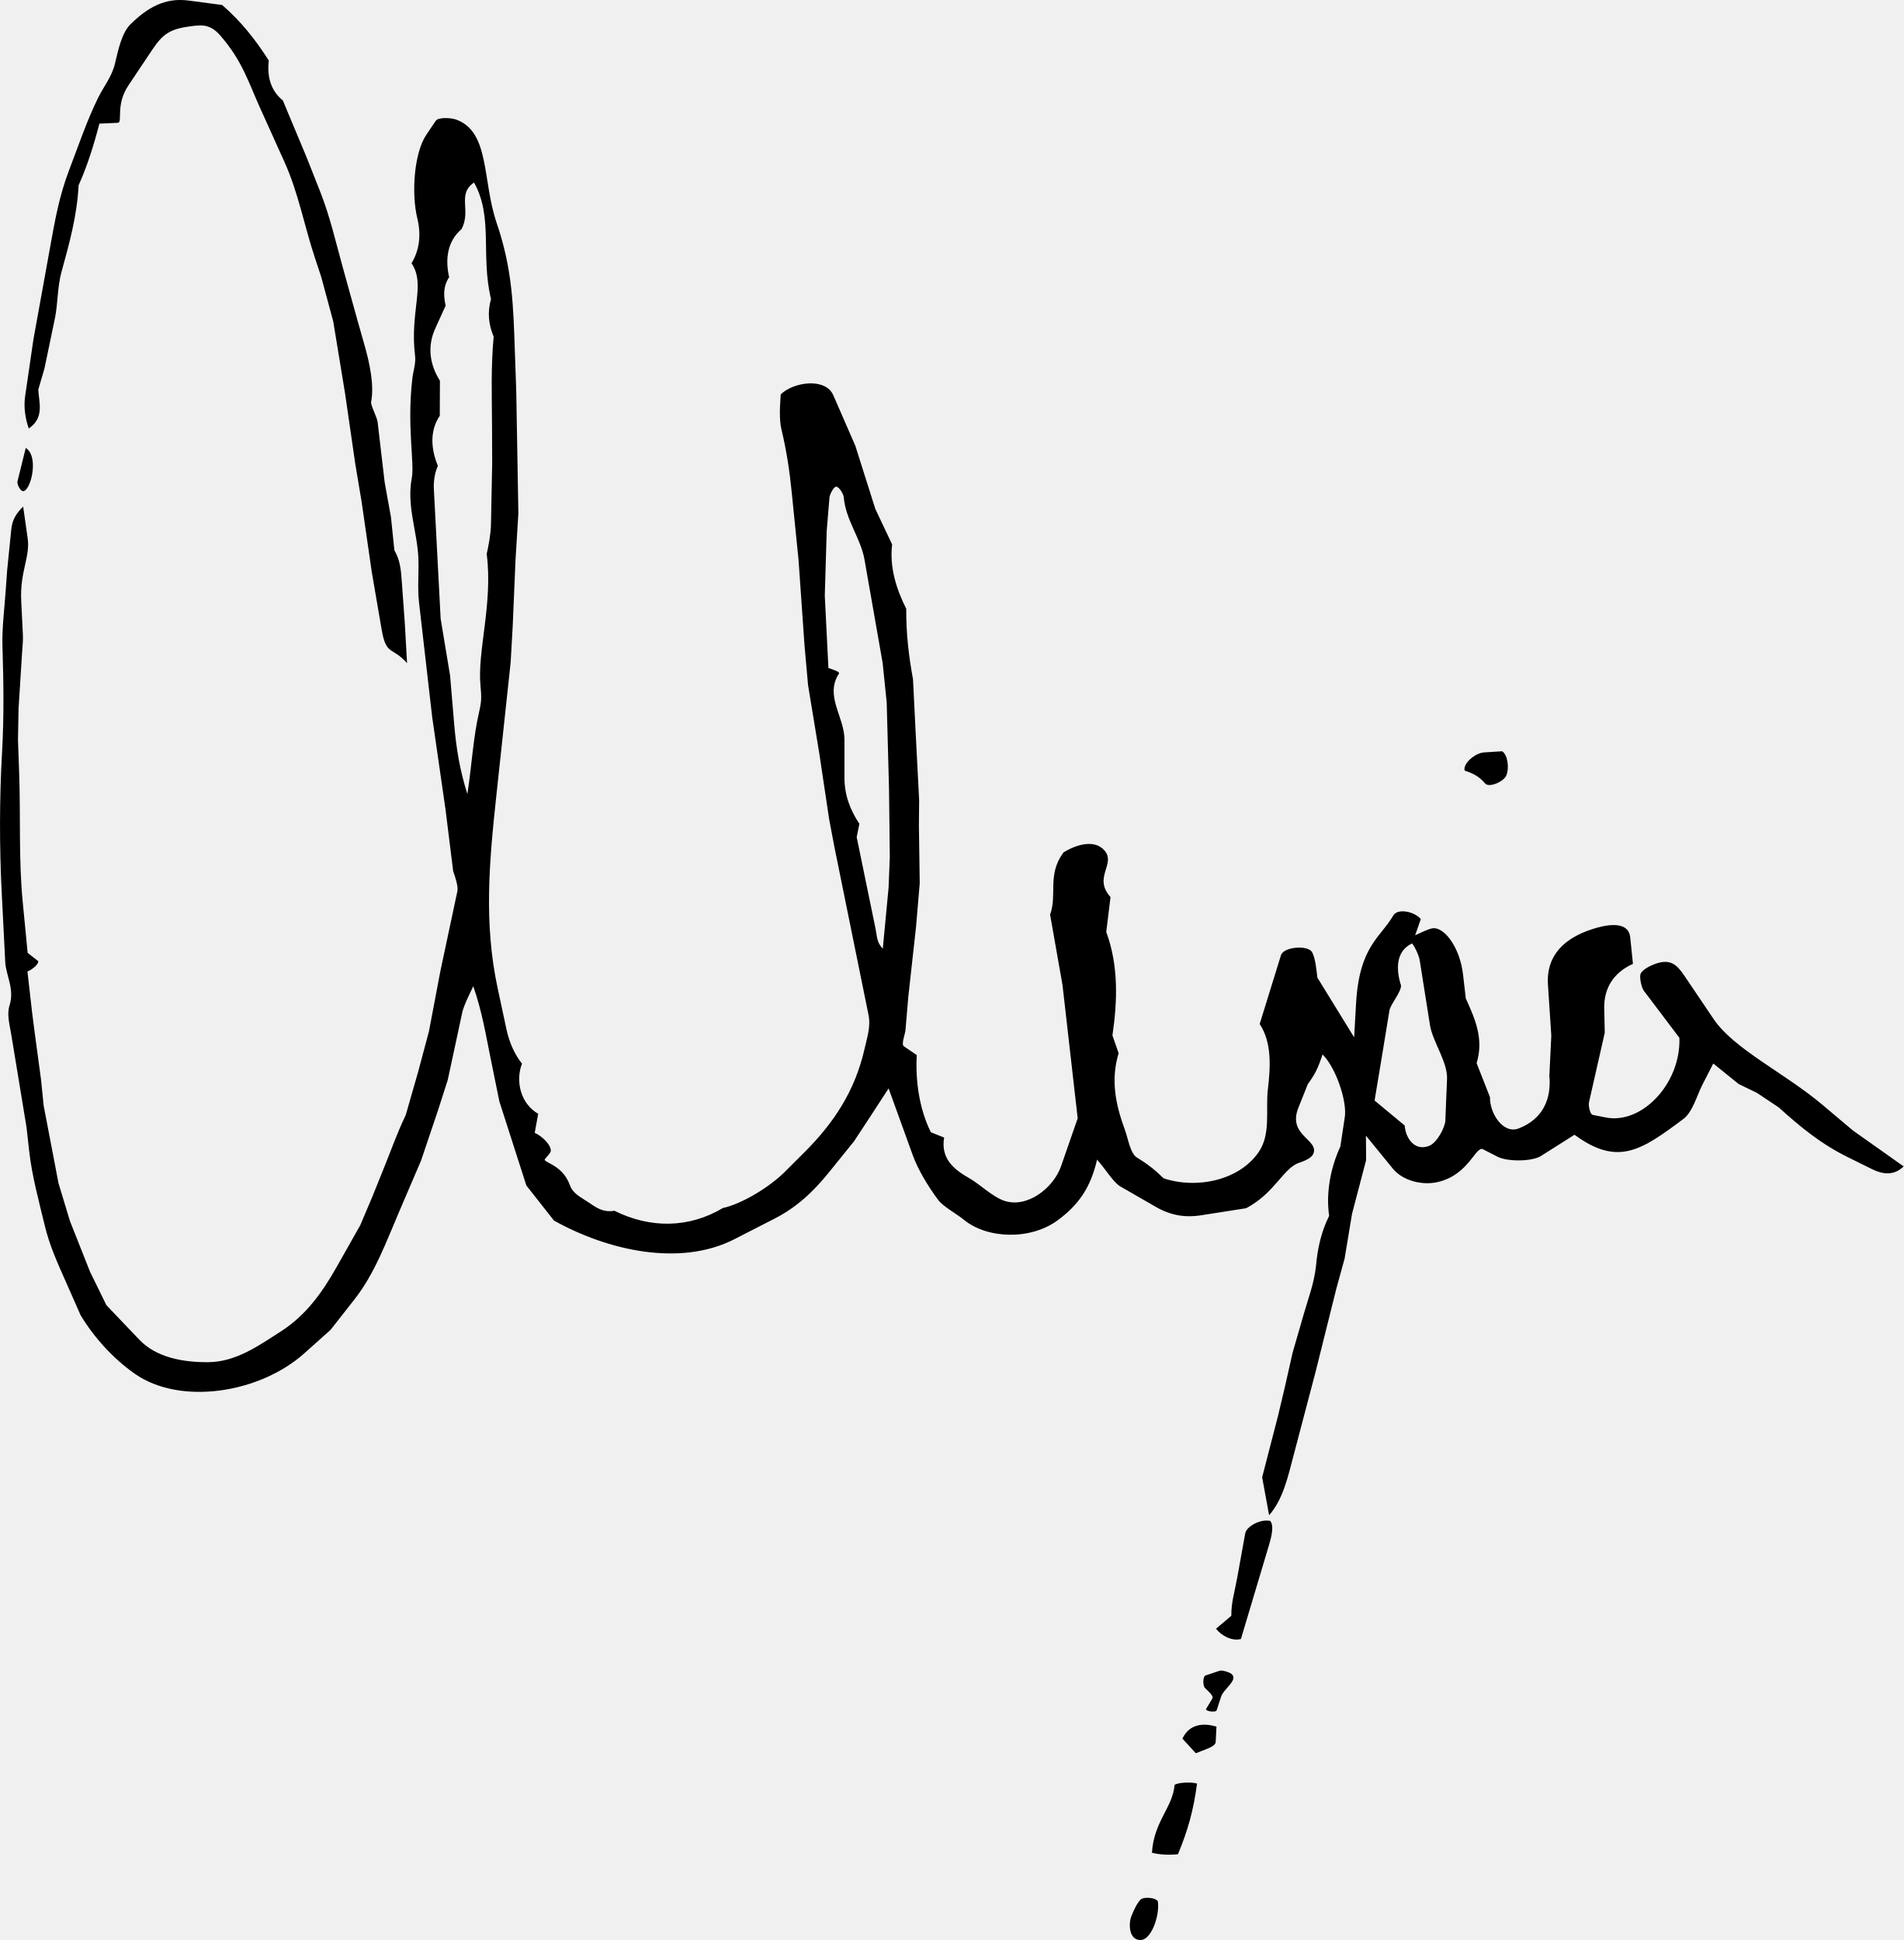
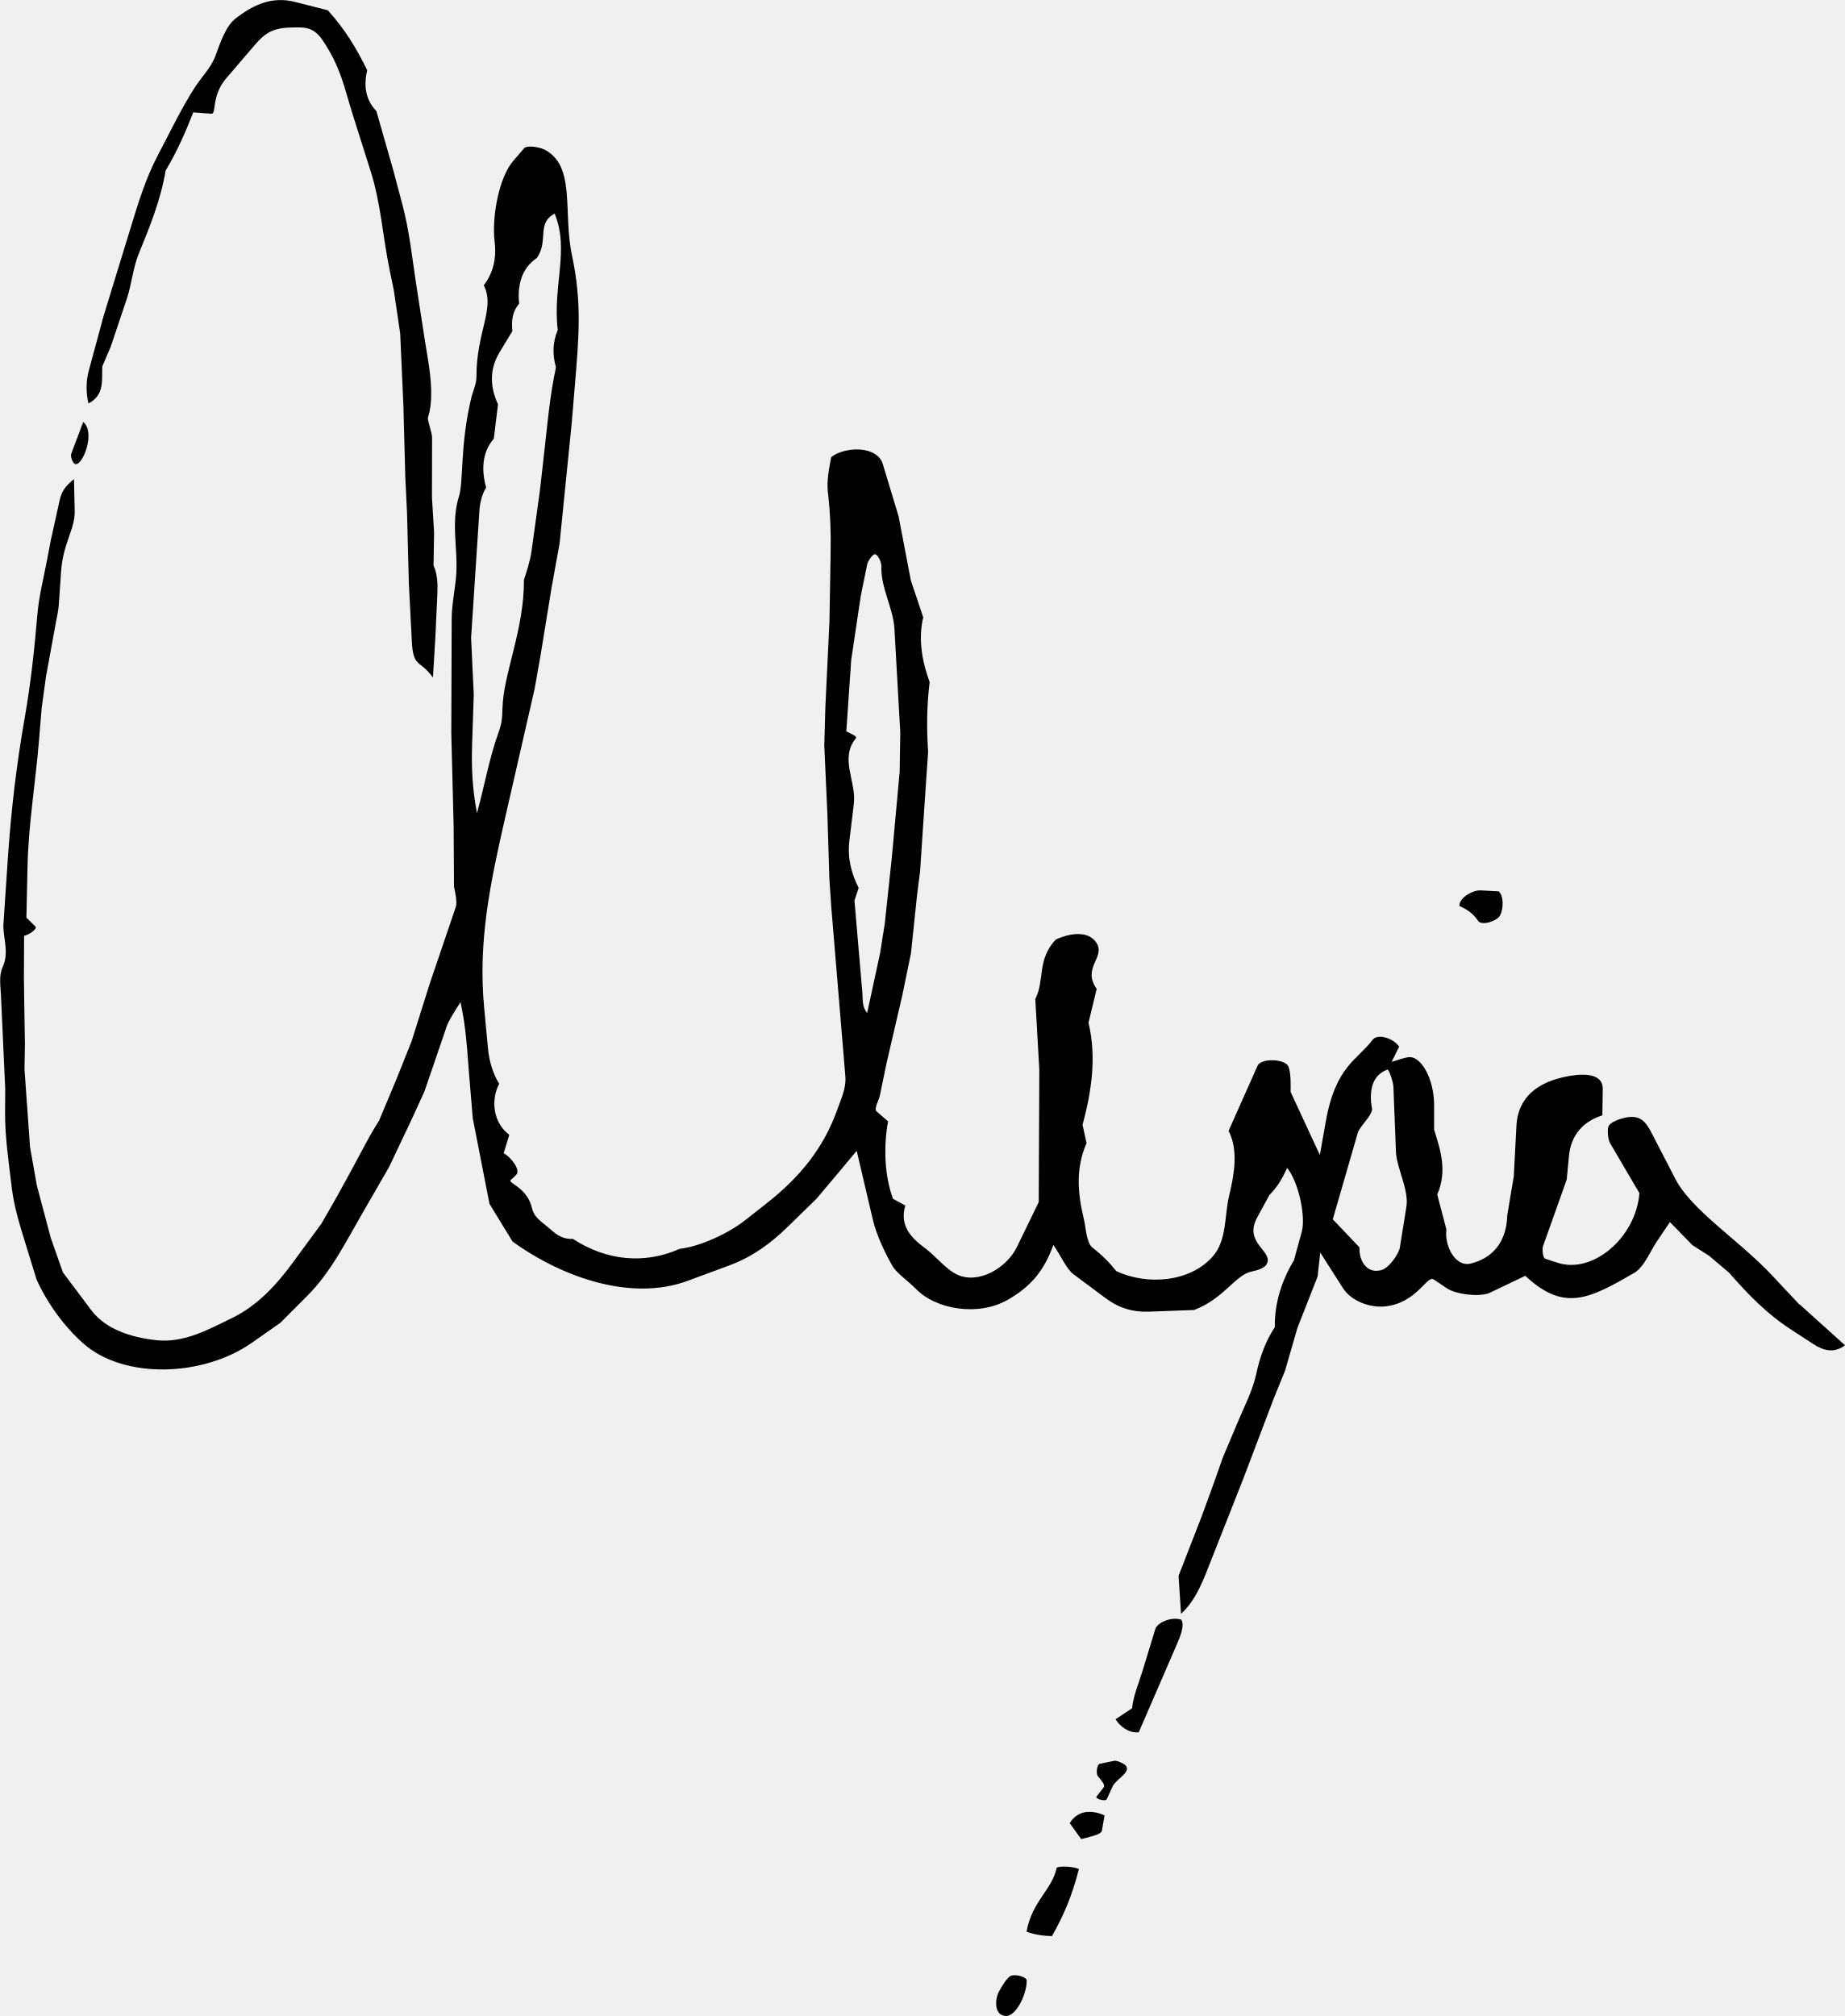
- <svg xmlns="http://www.w3.org/2000/svg" width="259" height="264" viewBox="0 0 259 264" fill="none">
-   <g clip-path="url(#clip0_104_5381)">
-     <path d="M43.732 37.775L42.818 35.011C41.378 30.66 40.608 26.263 38.688 22.011L35.315 14.534C33.782 11.13 32.96 8.28 29.981 4.844C28.469 3.1 27.199 3.396 25.378 3.66C22.392 4.094 21.656 5.364 20.215 7.517L17.473 11.618C15.658 14.329 16.756 16.679 16.013 16.712L13.521 16.824C12.797 19.615 11.896 22.557 10.693 25.216C10.482 29.363 9.45 33.076 8.345 37.084C7.819 39 7.859 41.455 7.477 43.291L6.05 50.137L5.208 53.026C5.307 54.81 6.057 56.87 3.913 58.305C3.406 56.87 3.209 55.33 3.426 53.862L4.551 46.161L6.787 33.813C7.444 30.166 8.03 26.737 9.391 23.183C10.673 19.826 11.798 16.462 13.356 13.29C14.093 11.795 15.224 10.42 15.632 8.689C16.072 6.819 16.572 4.469 17.743 3.311C20.044 1.047 22.432 -0.349 25.628 0.072L30.224 0.678C32.855 2.969 34.749 5.391 36.571 8.241C36.321 10.374 36.801 12.309 38.478 13.665L41.72 21.419L43.541 26.026C44.916 29.508 45.692 33.003 46.698 36.617L48.664 43.699L49.598 46.99C50.276 49.38 50.953 52.441 50.479 54.771C50.532 55.389 51.295 56.785 51.374 57.43L52.334 65.638L53.189 70.371L53.656 74.886C54.465 76.281 54.557 77.624 54.675 79.283L55.076 84.845L55.379 90.236C53.294 87.925 52.544 89.294 51.913 85.622L50.571 77.789L49.19 68.238L48.342 63.176L46.948 53.553L45.337 43.739L43.725 37.769L43.732 37.775Z" fill="black" />
-     <path d="M3.498 60.945C5.432 62.169 4.084 67.172 3.038 66.816C2.716 66.704 2.288 65.868 2.38 65.5L3.505 60.945H3.498Z" fill="black" />
-     <path d="M252.134 153.879L247.893 150.305C242.796 146.014 235.891 142.755 233.149 138.694L229.249 132.915C228.203 131.362 227.342 130.361 225.112 131.197C224.475 131.434 223.37 131.98 223.186 132.566C223.028 133.066 223.324 134.409 223.653 134.837L228.48 141.228C228.697 147.429 223.389 153.043 218.47 152.069L216.688 151.714C216.307 151.641 216.083 150.417 216.175 150.022L218.326 140.537L218.253 137.233C218.194 134.488 219.509 132.356 222.16 131.164L221.791 127.57C221.535 125.082 218.142 125.931 216.504 126.478C212.999 127.649 210.329 129.867 210.599 134.014L211.052 140.932L210.789 146.395C211.079 149.502 209.948 152.273 206.607 153.563C204.548 154.36 202.674 151.589 202.707 149.298L200.892 144.677C201.905 141.334 200.662 138.622 199.419 135.864L199.044 132.612C198.61 128.854 196.453 126.096 194.894 126.326C194.309 126.412 193.277 126.938 192.527 127.274L193.296 125.076C192.442 124.029 190.14 123.562 189.548 124.589C187.825 127.59 184.938 128.716 184.491 136.542L184.228 141.163L179.223 133.027C179.118 132.151 178.986 130.453 178.513 129.584C177.967 128.571 174.64 128.827 174.278 129.979L171.378 139.346C173.074 141.9 172.838 145.29 172.489 148.265C172.167 151.01 172.936 154.34 171.226 156.802C168.53 160.685 162.743 161.824 158.311 160.35C157.219 159.277 156.233 158.474 154.667 157.513C153.773 156.966 153.457 154.873 153.05 153.774C151.748 150.253 151.097 146.929 152.188 143.322L151.346 140.906C152.03 136.206 152.195 131.414 150.505 126.826L151.083 122.074C148.65 119.375 151.905 117.578 150.235 115.702C149.018 114.333 146.756 114.735 144.698 115.992C142.422 119.046 143.876 121.705 142.863 124.463L144.553 134.054L146.618 152.181L144.356 158.698C143.323 161.666 139.772 164.437 136.662 163.417C135.024 162.877 133.347 161.173 131.887 160.343C129.704 159.106 127.974 157.638 128.448 154.801L126.646 154.083C125.054 150.891 124.528 147.034 124.726 143.578L122.963 142.374C122.582 142.117 123.147 140.689 123.187 140.208L123.575 135.627L124.627 126.116L125.127 120.192L125.015 112.267L125.048 108.877L124.555 99.339L124.213 92.428C123.621 89.229 123.272 86.155 123.292 82.844C121.937 80.159 121.003 77.17 121.372 74.09L119.083 69.245L116.367 60.662L113.368 53.783C112.31 51.348 107.95 51.967 106.22 53.665C106.108 55.205 105.99 57.068 106.312 58.424C107.035 61.445 107.423 64.111 107.726 67.119L108.64 76.196L109.456 87.873L109.936 93.244L111.468 102.551L112.803 111.477L113.52 115.261L116.223 128.577L118.169 138.154C118.485 139.714 117.946 141.281 117.61 142.775C116.334 148.37 113.52 152.728 109.488 156.756L106.753 159.487C104.74 161.495 101.044 163.786 98.348 164.391C93.725 167.149 88.471 167.189 83.591 164.766C81.96 165.023 81.112 164.312 79.928 163.529C78.942 162.877 77.929 162.403 77.528 161.271C76.515 158.408 73.72 158.184 74.147 157.71C74.292 157.552 74.851 156.94 74.91 156.736C75.134 155.92 73.7 154.538 72.747 154.169L73.22 151.569C70.8 150.18 70.11 147.08 71.017 144.743C70.064 143.558 69.301 141.92 68.906 140.083L67.709 134.495C65.809 125.642 66.552 117.368 67.505 108.482L69.472 90.157L69.755 85.168L70.136 76.176L70.524 69.857L70.235 53.231L70.057 48.09C69.834 41.58 69.728 36.67 67.571 30.344C65.585 24.512 66.677 17.976 62.08 16.278C61.403 16.028 59.64 15.916 59.285 16.436L58.009 18.325C56.332 20.8 55.944 26.322 56.78 29.732C57.319 31.93 57.069 34.05 55.984 35.821C57.97 38.723 55.721 42.344 56.471 48.439C56.595 49.433 56.227 50.44 56.102 51.473C55.333 58.075 56.418 62.979 56.023 65.052C55.3 68.863 56.766 72.312 56.918 75.952C56.997 77.901 56.78 80.001 57.01 82.001L57.523 86.471L58.798 97.582L60.614 110.167L61.653 118.553C61.863 119.132 62.369 120.613 62.231 121.251L59.91 132.165L58.358 140.346L56.898 145.816L55.201 151.734C53.998 154.255 53.353 156.163 52.327 158.704L50.677 162.798L49.013 166.728L45.778 172.454C43.844 175.877 41.608 178.997 38.281 181.136C35.262 183.072 32.151 185.336 28.337 185.369C24.826 185.402 21.228 184.697 18.959 182.315L14.474 177.608L12.252 173.073L9.516 166.162L7.957 161.001L5.938 150.443L5.59 146.981L4.722 140.537L4.36 137.72L3.735 132.198C4.432 131.947 5.478 131.013 5.13 130.736L3.762 129.67L3.091 122.739C2.525 116.887 2.815 111.154 2.611 105.329L2.446 100.708L2.525 96.417L2.999 88.893C3.065 87.853 3.157 87.267 3.111 86.319L2.887 81.784C2.69 77.789 4.123 75.794 3.768 73.273L3.15 68.936C2.137 69.943 1.664 70.772 1.532 72.056L0.973 77.611L0.756 80.613C0.585 83.041 0.256 85.569 0.335 87.945C0.487 92.842 0.552 97.47 0.283 102.321C-0.079 108.738 -0.085 115.123 0.237 121.528L0.71 130.888C0.802 132.737 2.012 134.587 1.296 136.825C0.901 138.056 1.315 139.451 1.519 140.708L3.604 153.379L3.972 156.651C4.347 160.014 5.281 163.404 6.09 166.787C6.754 169.545 7.839 171.895 8.983 174.482L10.969 178.984C12.791 182.005 15.428 184.921 18.374 186.968C24.569 191.28 35.328 189.588 41.385 184.177L44.969 180.972L48.23 176.818C51.012 173.277 52.59 168.88 54.379 164.714L57.286 157.934L59.601 151.062L60.91 146.981L61.903 142.374L62.889 137.779C63.093 136.838 63.875 135.291 64.388 134.205C65.592 137.694 66.059 140.643 66.723 143.907L67.939 149.884L71.609 161.324L75.364 166.096C82.664 170.17 92.515 172.422 99.92 168.63L105.345 165.852C108.377 164.299 110.62 162.213 112.79 159.52L116.196 155.301L118.748 151.411L120.892 148.113L124.2 157.256C124.897 159.185 126.311 161.521 127.665 163.325C128.316 164.194 130.217 165.227 131.164 166.01C134.274 168.564 140.18 168.821 143.928 166.037C146.743 163.95 148.381 161.614 149.255 157.802C150.511 159.237 151.465 160.903 152.445 161.469L157.232 164.227C159.218 165.372 161.152 165.734 163.447 165.372L169.536 164.418C173.495 162.324 174.574 158.928 176.797 158.217C177.612 157.954 178.441 157.526 178.658 157.052C179.552 155.084 175.12 154.564 176.639 150.759L177.928 147.528C178.94 146.126 179.289 145.421 179.933 143.493C181.755 145.309 183.281 149.845 182.959 152.01L182.354 156.019C181.019 158.921 180.374 162.285 180.828 165.458C179.762 167.59 179.25 169.854 179.039 172.296C178.769 174.686 178.026 176.555 177.375 178.826L175.856 184.079L174.837 188.607L173.864 192.715L171.713 201.035L172.66 206.195C174.554 204.043 175.212 201.008 175.975 198.112L178.967 186.751L181.814 175.337L182.932 171.276L183.938 165.201L185.859 157.868L185.832 154.544L189.495 159.033C190.824 160.666 193.481 161.357 195.631 160.85C199.866 159.856 200.754 155.874 201.773 156.4L203.713 157.401C205.068 158.099 208.415 158.092 209.658 157.302L214.209 154.419C220.128 158.783 223.343 156.512 229.045 152.254C230.262 151.345 230.893 149.022 231.57 147.692L233.089 144.724L236.549 147.521L239.015 148.712L241.994 150.7C245.006 153.419 247.774 155.683 251.372 157.46L254.686 159.099C256.113 159.803 257.658 160.04 258.987 158.724L252.121 153.866L252.134 153.879ZM65.368 93.277C65.506 94.745 65.526 95.396 65.217 96.719C64.355 100.465 64.217 103.907 63.586 108.061C62.56 104.802 62.08 101.926 61.797 98.602L61.232 91.921L59.949 84.193L59.311 72.003L59.029 66.593C58.969 65.513 59.141 64.328 59.575 63.394C58.72 61.353 58.351 58.746 59.831 56.587L59.851 51.815C58.43 49.538 58.121 47.109 59.226 44.68L60.627 41.593C60.337 40.237 60.278 38.967 61.107 37.723C60.587 35.465 60.758 32.918 62.784 31.187C64.158 28.633 62.126 26.448 64.493 24.841C67.137 29.561 65.368 34.767 66.802 40.698C66.295 42.488 66.46 44.147 67.163 45.819C66.775 49.92 66.92 53.895 66.94 57.976L66.96 63.038L66.795 71.391C66.769 72.714 66.453 74.32 66.216 75.386C67.078 82.146 64.921 88.617 65.368 93.257V93.277ZM120.892 120.777L120.103 129.104C119.254 128.209 119.346 127.498 119.103 126.313L116.551 113.919L116.92 112.109C115.644 110.193 114.881 108.159 114.888 105.809V100.675C114.901 97.555 112.158 94.705 114.138 91.664C114.296 91.421 113.329 91.111 112.704 90.907L112.211 81.054L112.474 72.227L112.849 67.705C112.882 67.303 113.322 66.448 113.638 66.263C114.033 66.026 114.756 67.165 114.795 67.679C115.045 70.746 117.11 73.267 117.61 76.13L120.083 90.216L120.635 95.6L120.951 107.383L121.056 116.591L120.892 120.791V120.777ZM196.644 152.444C196.604 153.445 195.493 155.505 194.46 155.92C192.415 156.749 191.199 154.781 191.113 153.169L187.01 149.759L187.95 144.111L189.028 137.523C189.173 136.654 190.686 134.956 190.6 134.08C189.975 132.125 189.778 129.492 192.1 128.386C192.442 128.729 193.047 130.032 193.145 130.651L194.546 139.497C194.901 141.755 196.959 144.493 196.867 146.83L196.637 152.444H196.644Z" fill="black" />
-     <path d="M165.439 221.643L167.524 219.873C167.485 218.142 167.998 216.503 168.32 214.706L169.412 208.663C169.582 207.715 171.49 206.669 172.811 206.972C173.384 207.65 172.936 209.282 172.634 210.296L168.826 223.039C167.629 223.368 166.183 222.604 165.439 221.643Z" fill="black" />
-     <path d="M160.257 252.33C159.034 252.448 157.798 252.402 156.719 252.126C156.982 247.847 159.554 245.965 159.797 242.904C160.211 242.562 162.039 242.463 162.855 242.713C162.375 246.406 161.566 249.197 160.257 252.33Z" fill="black" />
-     <path d="M202.115 106.685C201.261 105.704 200.636 105.329 199.268 104.868C198.985 103.934 200.662 102.472 201.898 102.393L204.371 102.235C205.121 102.736 205.358 104.506 204.93 105.533C204.601 106.323 202.78 107.172 202.115 106.685Z" fill="black" />
-     <path d="M155.338 263.987C153.582 264.178 153.497 261.835 153.924 260.755C154.279 259.86 154.7 258.978 155.167 258.51C155.575 258.096 157.16 258.201 157.515 258.715C157.817 260.288 156.837 263.71 155.338 263.987Z" fill="black" />
-     <path d="M166.13 230.885L165.525 232.735C165.407 233.09 163.901 232.866 164.098 232.544L164.94 231.128C165.144 230.786 164.381 230.141 163.947 229.72C163.631 229.411 163.611 228.134 164.026 227.995L165.939 227.357C166.281 227.245 167.281 227.567 167.557 227.804C168.504 228.614 166.479 229.812 166.13 230.885Z" fill="black" />
-     <path d="M163.887 238.119L162.69 238.586L160.869 236.598C161.802 234.578 163.756 234.433 165.498 234.966L165.393 237.072C165.367 237.546 164.479 237.888 163.894 238.119H163.887Z" fill="black" />
+ <svg xmlns="http://www.w3.org/2000/svg" width="259" height="283" viewBox="0 0 259 283" fill="none">
+   <g clip-path="url(#clip0_272_25022)">
+     <path d="M55.255 40.603L54.657 37.691C53.718 33.114 53.469 28.572 52.032 24.035L49.508 16.064C48.36 12.434 47.87 9.448 45.265 5.616C43.942 3.67 42.62 3.818 40.74 3.865C37.658 3.945 36.765 5.14 35.046 7.153L31.77 10.978C29.608 13.501 30.434 16.017 29.675 15.963L27.131 15.775C26.063 18.513 24.794 21.385 23.257 23.935C22.545 28.108 21.055 31.745 19.457 35.671C18.691 37.55 18.436 40.039 17.832 41.851L15.563 48.615L14.361 51.44C14.254 53.258 14.757 55.432 12.414 56.633C12.072 55.124 12.058 53.54 12.454 52.077L14.522 44.421L18.275 32.188C19.383 28.578 20.383 25.169 22.189 21.741C23.895 18.5 25.439 15.225 27.392 12.206C28.312 10.776 29.628 9.521 30.253 7.817C30.924 5.979 31.709 3.657 33.039 2.623C35.657 0.584 38.242 -0.537 41.431 0.275L46.017 1.442C48.407 4.08 50.038 6.757 51.549 9.864C51.039 11.991 51.294 14.004 52.831 15.581L55.188 23.821L56.484 28.699C57.464 32.39 57.833 36.02 58.41 39.798L59.552 47.206L60.109 50.648C60.512 53.151 60.834 56.325 60.069 58.626C60.049 59.257 60.66 60.767 60.653 61.424L60.639 69.846L60.935 74.737L60.861 79.367C61.512 80.877 61.445 82.253 61.371 83.944L61.109 89.627L60.774 95.116C58.934 92.526 58.008 93.821 57.813 90.03L57.397 81.937L57.142 72.107L56.893 66.88L56.631 56.969L56.181 46.837L55.262 40.596L55.255 40.603Z" fill="black" />
+     <path d="M11.682 59.237C13.495 60.713 11.528 65.612 10.507 65.122C10.192 64.968 9.863 64.075 9.997 63.713L11.682 59.23V59.237Z" fill="black" />
+     <path d="M252.615 183.14L248.741 179.013C244.089 174.054 237.476 169.927 235.186 165.492L231.923 159.178C231.05 157.48 230.298 156.366 227.935 156.943C227.257 157.111 226.075 157.527 225.814 158.097C225.592 158.587 225.733 159.976 226.015 160.453L230.144 167.498C229.62 173.799 223.564 178.845 218.697 177.275L216.931 176.705C216.555 176.584 216.475 175.316 216.609 174.933L219.932 165.593L220.255 162.244C220.523 159.453 222.114 157.46 224.941 156.567L224.994 152.884C225.035 150.334 221.497 150.783 219.764 151.146C216.072 151.911 213.098 153.836 212.876 158.064L212.507 165.123L211.587 170.618C211.506 173.799 210.029 176.47 206.491 177.369C204.309 177.926 202.745 174.9 203.047 172.585L201.758 167.686C203.181 164.425 202.248 161.526 201.321 158.587V155.252C201.342 151.394 199.489 148.348 197.877 148.394C197.273 148.415 196.159 148.824 195.36 149.066L196.407 146.932C195.662 145.764 193.386 145.019 192.667 145.986C190.559 148.817 187.498 149.609 186.108 157.48L185.282 162.13L181.18 153.293C181.18 152.394 181.247 150.663 180.871 149.723C180.435 148.629 177.031 148.488 176.534 149.609L172.472 158.742C173.889 161.526 173.244 164.928 172.533 167.908C171.875 170.652 172.257 174.108 170.23 176.396C167.034 180.006 161.025 180.462 156.708 178.436C155.728 177.221 154.828 176.289 153.351 175.128C152.512 174.47 152.438 172.309 152.156 171.149C151.256 167.431 150.994 163.982 152.532 160.459L151.968 157.916C153.223 153.239 153.962 148.408 152.801 143.563L153.955 138.819C151.814 135.793 155.332 134.364 153.861 132.263C152.787 130.733 150.451 130.868 148.215 131.888C145.536 134.706 146.698 137.571 145.335 140.242L145.899 150.153L145.818 168.746L142.743 175.074C141.34 177.953 137.406 180.335 134.378 178.932C132.78 178.194 131.289 176.262 129.906 175.248C127.845 173.732 126.261 172.041 127.086 169.223L125.348 168.277C124.119 164.854 124.045 160.889 124.663 157.413L123.025 155.984C122.669 155.675 123.414 154.299 123.508 153.823L124.455 149.233L126.664 139.732L127.885 133.793L128.725 125.754L129.161 122.326L129.806 112.609L130.289 105.57C130.074 102.262 130.088 99.102 130.504 95.76C129.456 92.882 128.866 89.741 129.604 86.661L127.865 81.481L126.14 72.463L123.924 65.135C123.139 62.545 118.647 62.646 116.687 64.162C116.385 65.706 116.042 67.578 116.21 68.987C116.579 72.127 116.653 74.871 116.599 77.958L116.438 87.258L115.868 99.176L115.713 104.671L116.15 114.28L116.432 123.473L116.7 127.385L117.848 141.188L118.674 151.119C118.808 152.736 118.076 154.252 117.553 155.729C115.592 161.244 112.215 165.311 107.636 168.907L104.535 171.343C102.259 173.135 98.23 175.007 95.431 175.302C90.415 177.537 85.078 176.946 80.425 173.913C78.747 173.98 77.968 173.155 76.86 172.222C75.94 171.444 74.967 170.84 74.698 169.652C74.013 166.633 71.207 166.076 71.697 165.64C71.865 165.492 72.503 164.948 72.59 164.74C72.912 163.942 71.623 162.372 70.704 161.882L71.496 159.305C69.206 157.608 68.877 154.387 70.079 152.132C69.253 150.824 68.676 149.072 68.501 147.16L67.958 141.362C67.092 132.169 68.837 123.882 70.865 114.998L75.054 96.68L75.94 91.66L77.411 82.602L78.559 76.254L80.257 59.385L80.694 54.164C81.244 47.548 81.728 42.562 80.304 35.899C78.989 29.759 80.882 23.271 76.424 20.996C75.766 20.66 73.993 20.338 73.57 20.821L72.053 22.579C70.059 24.881 69.005 30.424 69.441 33.98C69.723 36.268 69.213 38.389 67.904 40.046C69.569 43.22 66.857 46.622 66.883 52.882C66.883 53.902 66.393 54.882 66.145 55.909C64.567 62.505 65.084 67.591 64.44 69.644C63.251 73.415 64.326 77.086 64.037 80.79C63.882 82.776 63.412 84.87 63.406 86.923L63.392 91.513L63.352 102.913L63.681 115.87L63.735 124.486C63.876 125.097 64.211 126.66 63.996 127.284L60.337 138.054L57.786 146.153L55.645 151.515L53.214 157.306C51.69 159.714 50.81 161.566 49.468 164.016L47.306 167.961L45.144 171.739L41.176 177.147C38.806 180.382 36.168 183.274 32.535 185.039C29.246 186.636 25.822 188.555 21.948 188.132C18.389 187.743 14.824 186.602 12.81 183.918L8.829 178.61L7.123 173.759L5.176 166.431L4.216 161.023L3.438 150.092L3.498 146.549L3.391 139.926L3.357 137.034L3.384 131.371C4.122 131.203 5.291 130.378 4.968 130.056L3.706 128.814L3.861 121.715C3.988 115.723 4.975 109.952 5.465 104.034L5.855 99.337L6.452 95.002L7.835 87.44C8.023 86.4 8.191 85.809 8.258 84.85L8.574 80.233C8.856 76.167 10.548 74.315 10.487 71.725L10.386 67.262C9.238 68.161 8.654 68.947 8.372 70.228L7.144 75.784L6.566 78.797C6.096 81.24 5.465 83.756 5.257 86.165C4.827 91.144 4.337 95.834 3.478 100.712C2.343 107.167 1.571 113.629 1.128 120.145L0.484 129.68C0.356 131.565 1.363 133.579 0.369 135.759C-0.181 136.96 0.074 138.423 0.134 139.718L0.732 152.796L0.712 156.151C0.692 159.607 1.229 163.15 1.645 166.666C1.987 169.538 2.806 172.048 3.652 174.806L5.129 179.603C6.613 182.885 8.943 186.146 11.675 188.575C17.436 193.681 28.547 193.258 35.335 188.508L39.357 185.689L43.163 181.878C46.413 178.624 48.535 174.363 50.844 170.363L54.604 163.848L57.773 157.171L59.586 153.199L61.143 148.656L62.694 144.12C63.01 143.194 63.99 141.718 64.648 140.678C65.453 144.355 65.567 147.395 65.85 150.783L66.367 156.977L68.716 168.995L71.952 174.282C78.861 179.281 88.583 182.744 96.538 179.798L102.373 177.637C105.629 176.429 108.153 174.584 110.678 172.122L114.639 168.256L117.694 164.626L120.265 161.546L122.528 171.202C123.004 173.235 124.159 175.779 125.314 177.758C125.871 178.711 127.671 179.993 128.543 180.898C131.39 183.858 137.345 184.824 141.481 182.455C144.583 180.677 146.53 178.51 147.873 174.759C148.974 176.362 149.746 178.167 150.666 178.852L155.191 182.22C157.064 183.616 158.984 184.213 161.354 184.126L167.638 183.891C171.901 182.247 173.405 178.939 175.748 178.483C176.608 178.315 177.494 177.979 177.776 177.523C178.924 175.638 174.486 174.577 176.48 170.914L178.179 167.793C179.367 166.498 179.81 165.821 180.697 163.949C182.321 166.009 183.328 170.786 182.738 172.933L181.643 176.919C179.945 179.697 178.884 183.026 178.964 186.293C177.628 188.327 176.836 190.554 176.326 192.997C175.762 195.386 174.788 197.184 173.855 199.405L171.687 204.538L170.109 209L168.625 213.04L165.449 221.206L165.792 226.541C167.967 224.588 169.001 221.602 170.122 218.757L174.52 207.611L178.776 196.399L180.394 192.42L182.14 186.387L184.967 179.194L185.336 175.826L188.511 180.804C189.666 182.616 192.271 183.636 194.514 183.381C198.925 182.878 200.308 178.959 201.274 179.61L203.121 180.851C204.41 181.717 207.807 182.113 209.157 181.469L214.118 179.093C219.597 184.22 223.128 182.308 229.419 178.684C230.762 177.912 231.681 175.638 232.527 174.369L234.421 171.551L237.596 174.799L239.953 176.302L242.739 178.671C245.465 181.777 248.003 184.408 251.434 186.642L254.596 188.702C255.952 189.588 257.496 190.011 259 188.843L252.622 183.099L252.615 183.14ZM70.536 99.384C70.502 100.887 70.442 101.551 69.972 102.853C68.649 106.543 68.092 110.013 66.957 114.139C66.306 110.724 66.165 107.751 66.279 104.349L66.507 97.518L66.132 89.54L66.944 77.119L67.306 71.61C67.38 70.51 67.689 69.329 68.246 68.436C67.622 66.269 67.561 63.585 69.321 61.579L69.911 56.748C68.743 54.271 68.723 51.775 70.133 49.447L71.925 46.488C71.791 45.078 71.885 43.79 72.879 42.629C72.624 40.281 73.1 37.724 75.363 36.214C77.062 33.792 75.269 31.336 77.861 29.994C79.975 35.087 77.558 40.147 78.297 46.327C77.565 48.078 77.538 49.776 78.049 51.554C77.162 55.654 76.833 59.7 76.363 63.833L75.779 68.96L74.611 77.401C74.423 78.737 73.913 80.327 73.55 81.38C73.611 88.325 70.65 94.62 70.543 99.37L70.536 99.384ZM123.528 133.887L121.729 142.221C120.977 141.215 121.158 140.503 121.051 139.275L119.95 126.419L120.54 124.634C119.473 122.547 118.949 120.393 119.238 118.018L119.862 112.824C120.238 109.67 117.808 106.449 120.171 103.611C120.366 103.383 119.419 102.96 118.808 102.672L119.493 92.633L120.822 83.729L121.742 79.193C121.823 78.79 122.373 77.978 122.716 77.824C123.145 77.629 123.736 78.871 123.723 79.394C123.609 82.534 125.401 85.333 125.562 88.285L126.382 102.839L126.294 108.355L125.2 120.319L124.206 129.653L123.535 133.887H123.528ZM196.535 175.034C196.373 176.04 195.004 177.993 193.909 178.295C191.734 178.885 190.74 176.752 190.848 175.108L187.095 171.162L188.72 165.559L190.606 159.017C190.855 158.151 192.593 156.621 192.614 155.715C192.218 153.662 192.332 150.971 194.816 150.132C195.125 150.522 195.581 151.917 195.608 152.548L195.964 161.667C196.058 163.996 197.81 167.015 197.434 169.37L196.528 175.027L196.535 175.034Z" fill="black" />
+     <path d="M156.6 241.343L158.923 239.8C159.091 238.042 159.81 236.445 160.353 234.667L162.186 228.675C162.475 227.735 164.529 226.903 165.832 227.373C166.329 228.125 165.684 229.728 165.254 230.715L159.863 243.162C158.608 243.35 157.231 242.404 156.6 241.343Z" fill="black" />
+     <path d="M147.664 271.787C146.409 271.76 145.16 271.566 144.106 271.156C144.885 266.855 147.718 265.258 148.336 262.192C148.792 261.896 150.665 262.017 151.458 262.366C150.524 266.05 149.37 268.781 147.671 271.794L147.664 271.787Z" fill="black" />
+     <path d="M207.565 129.365C206.82 128.271 206.223 127.815 204.893 127.184C204.719 126.204 206.592 124.923 207.861 124.99L210.385 125.124C211.083 125.721 211.11 127.54 210.56 128.533C210.13 129.298 208.183 129.928 207.565 129.358V129.365Z" fill="black" />
+     <path d="M141.279 283C139.48 282.98 139.668 280.598 140.239 279.558C140.709 278.692 141.239 277.853 141.763 277.437C142.226 277.068 143.824 277.363 144.119 277.92C144.24 279.551 142.83 282.899 141.279 283Z" fill="black" />
+     <path d="M156.191 250.778L155.358 252.576C155.197 252.925 153.7 252.516 153.928 252.207L154.949 250.879C155.197 250.556 154.499 249.812 154.116 249.329C153.834 248.98 153.969 247.685 154.405 247.591L156.426 247.175C156.789 247.101 157.762 247.55 158.01 247.825C158.877 248.758 156.674 249.724 156.191 250.771V250.778Z" fill="black" />
+     <path d="M153.049 257.837L151.78 258.166L150.168 255.931C151.357 253.999 153.351 254.086 155.056 254.838L154.694 256.951C154.613 257.428 153.666 257.669 153.049 257.83V257.837Z" fill="black" />
  </g>
  <defs>
-     <clipPath id="clip0_104_5381">
-       <rect width="259" height="264" fill="white" />
+     <clipPath id="clip0_272_25022">
+       <rect width="259" height="283" fill="white" />
    </clipPath>
  </defs>
</svg>
